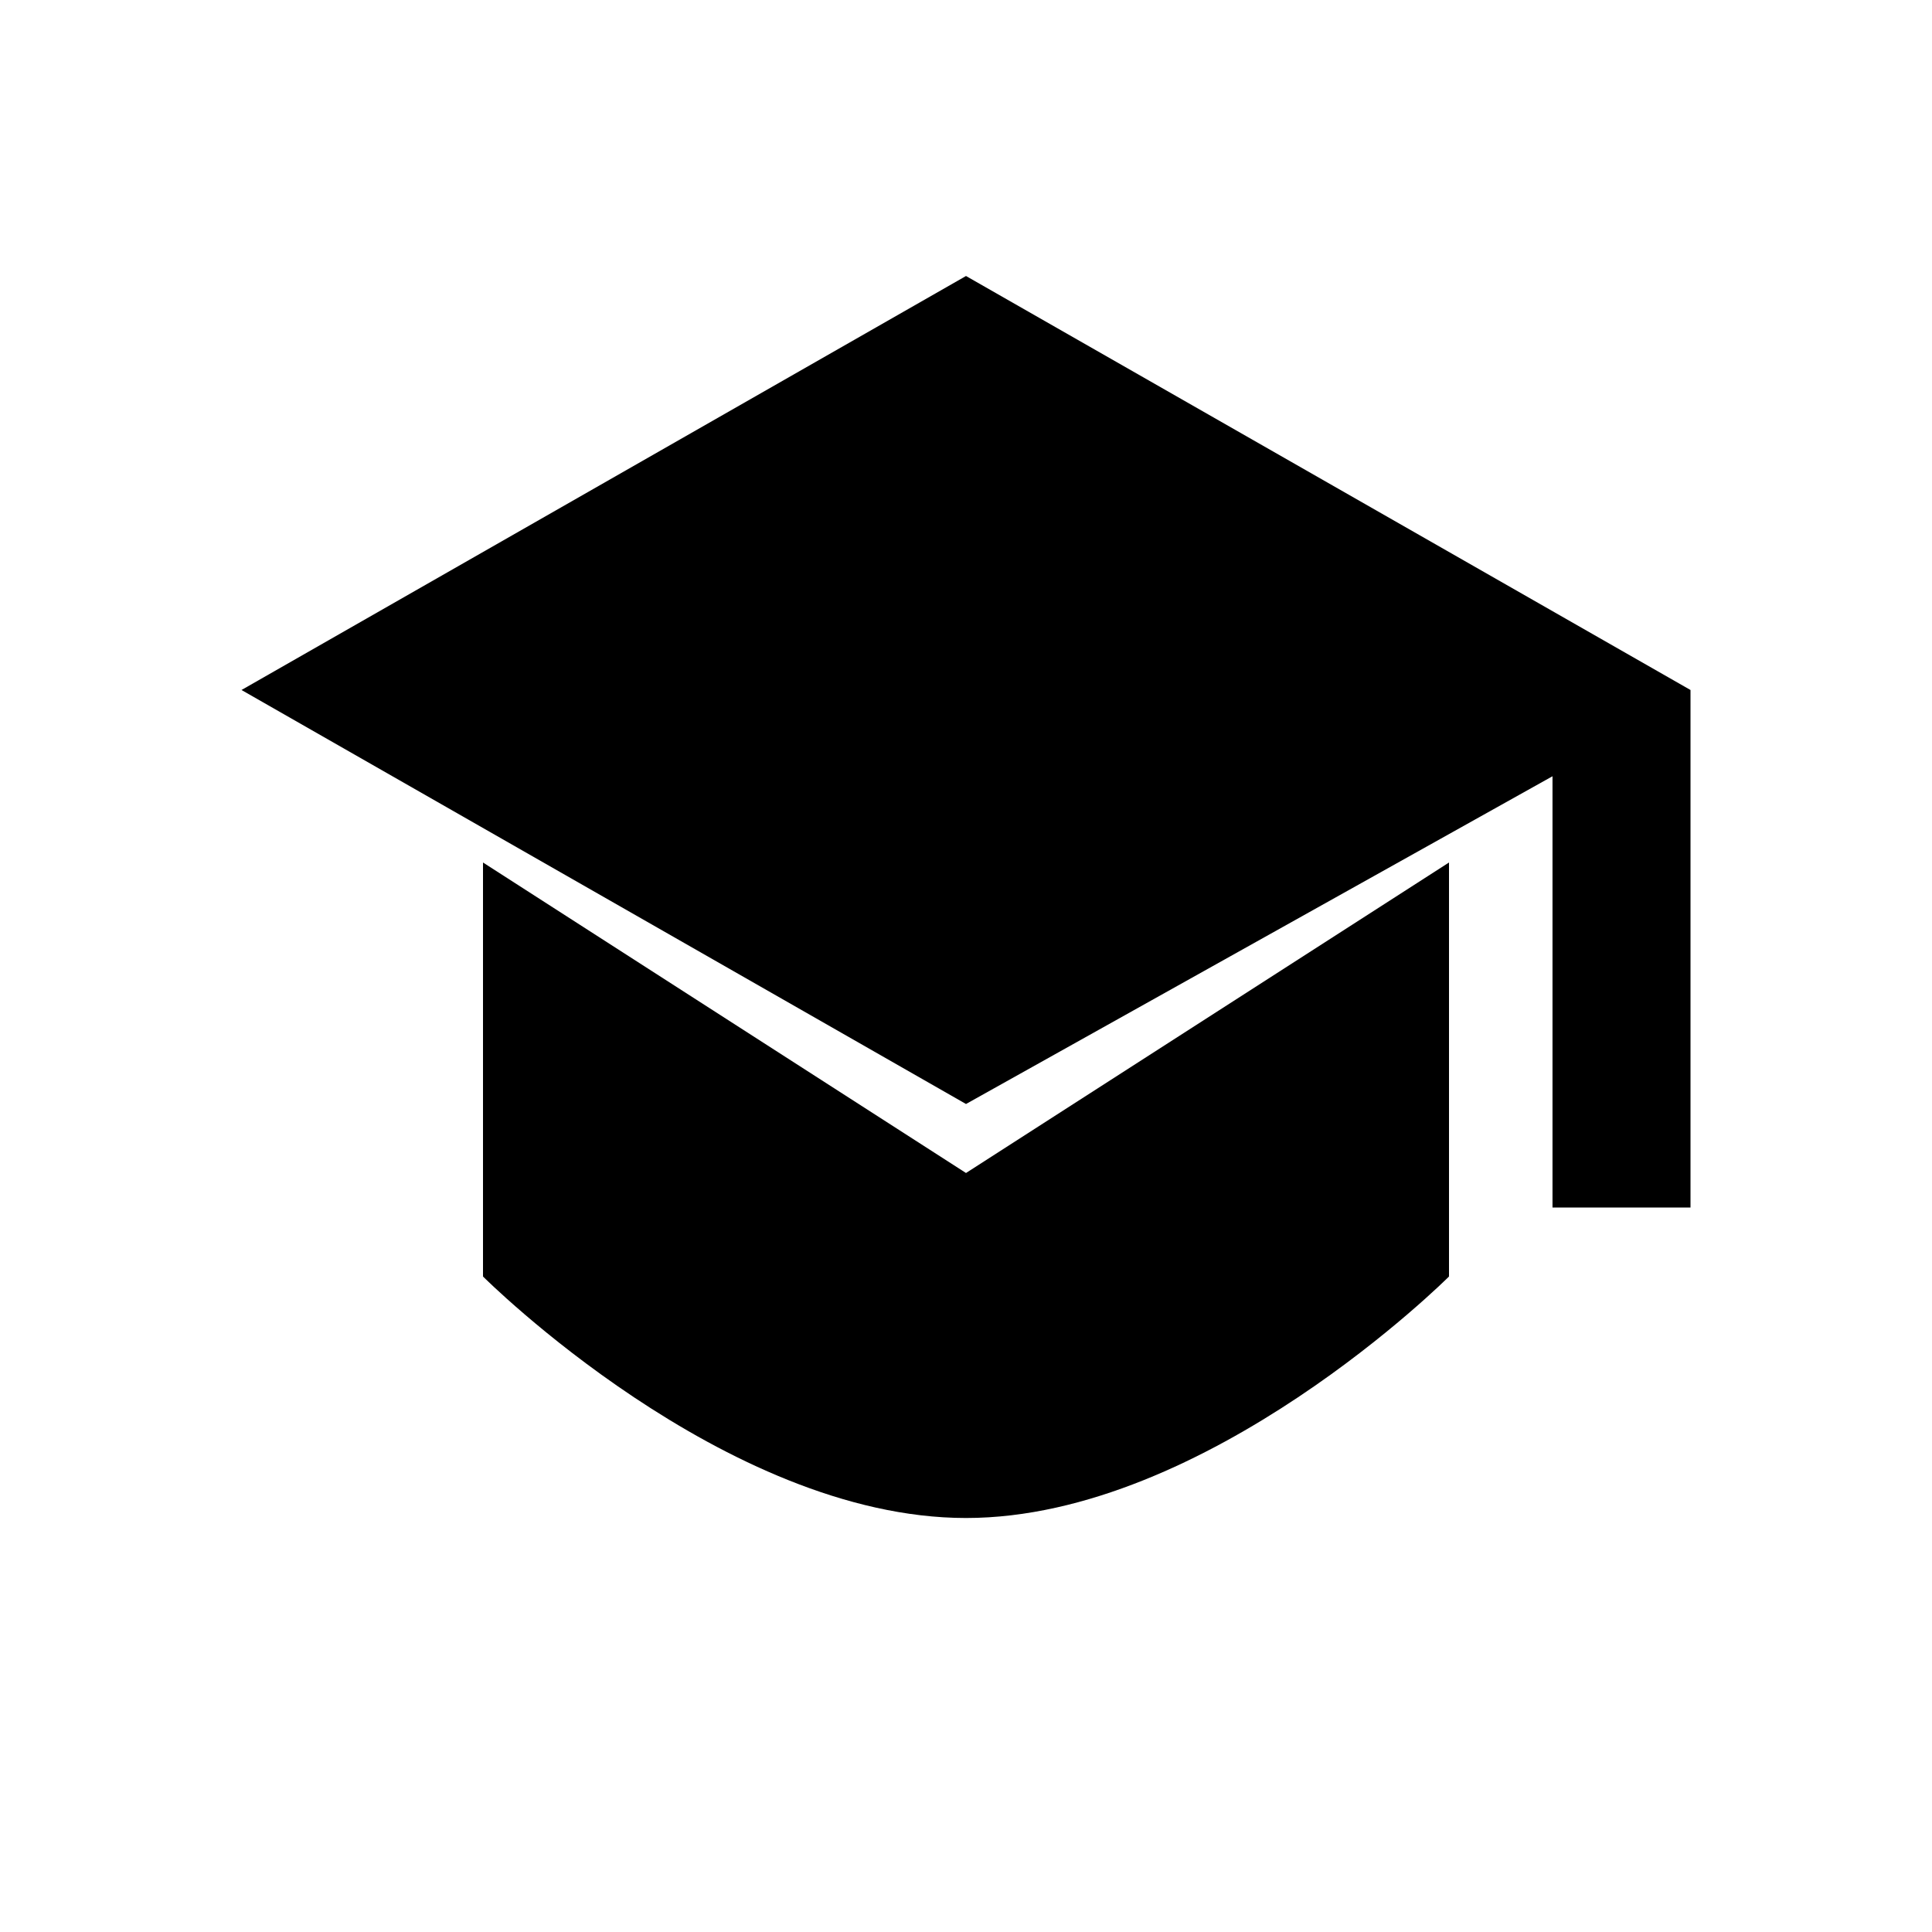
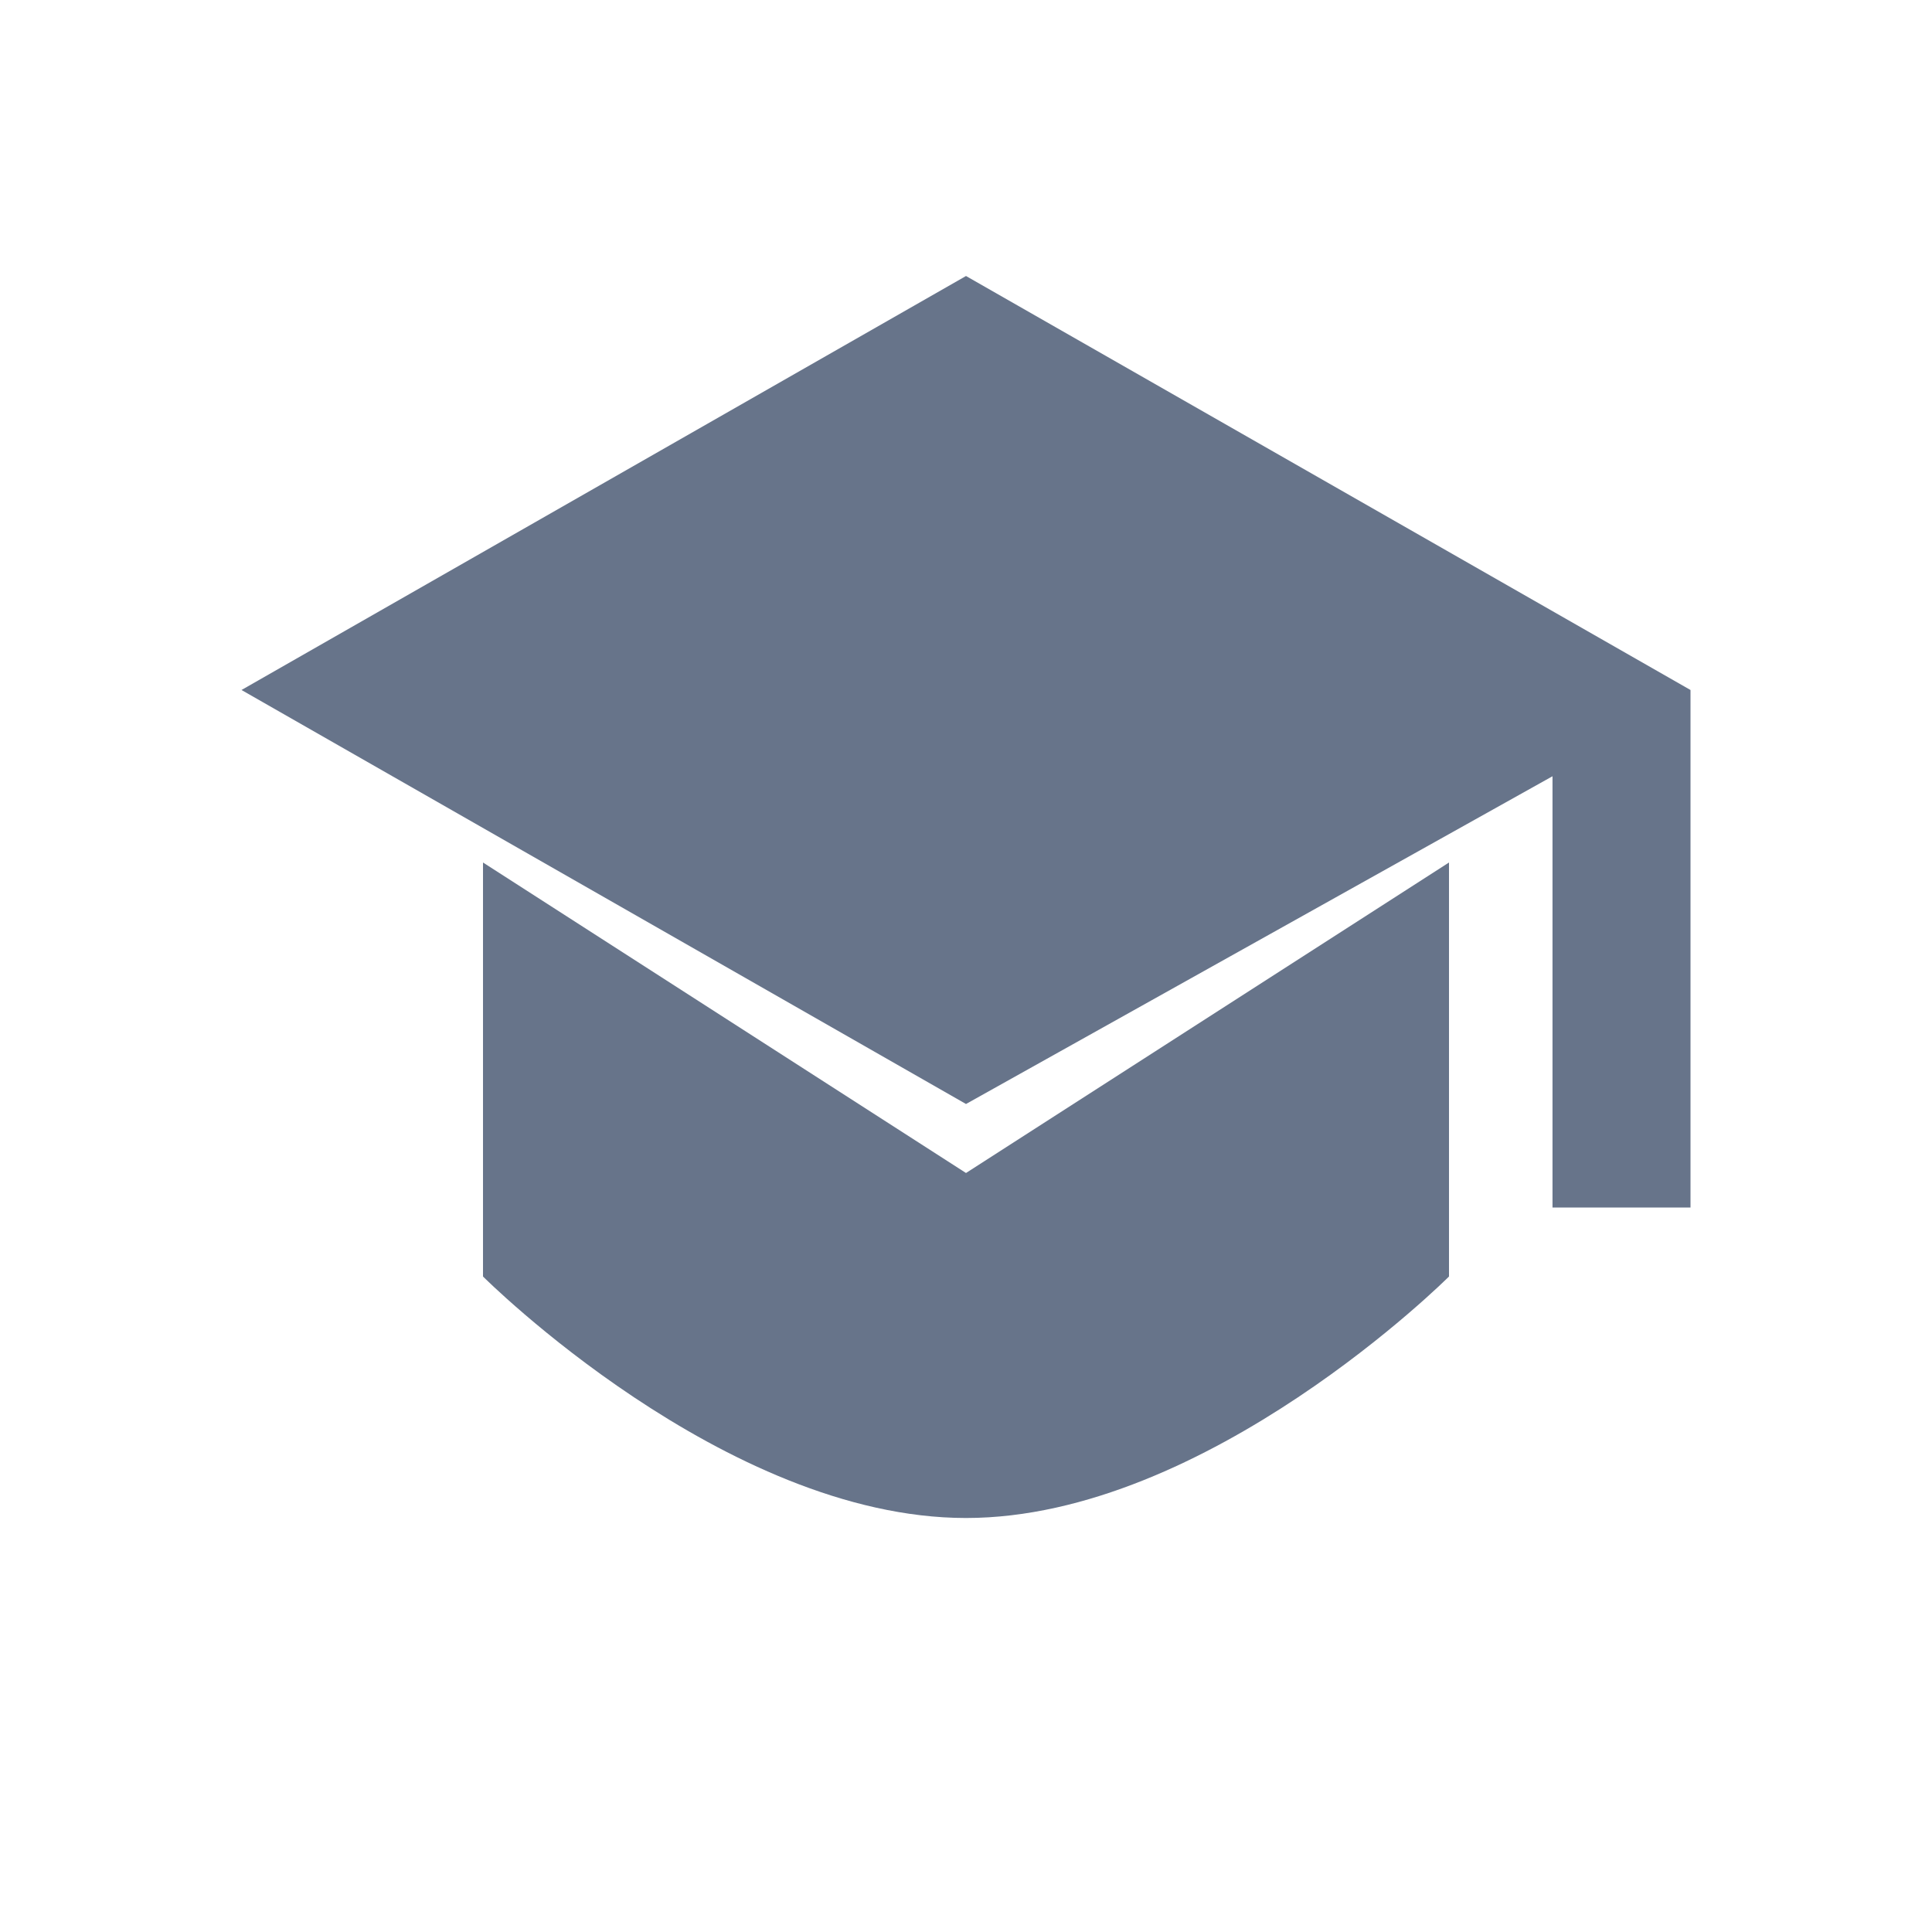
<svg xmlns="http://www.w3.org/2000/svg" width="56" height="56" viewBox="0 0 56 56" fill="none">
-   <path d="M28 8L7 20L28 32L45 22.5V35H49V20L28 8Z" fill="currentColor" />
-   <path d="M14 25V37C14 37 21 44 28 44C35 44 42 37 42 37V25L28 34L14 25Z" fill="currentColor" />
+   <path d="M28 8L7 20L28 32L45 22.5V35H49V20L28 8Z" fill="#67748A" />
+   <path d="M14 25V37C14 37 21 44 28 44C35 44 42 37 42 37V25L28 34L14 25Z" fill="#67748A" />
</svg>
